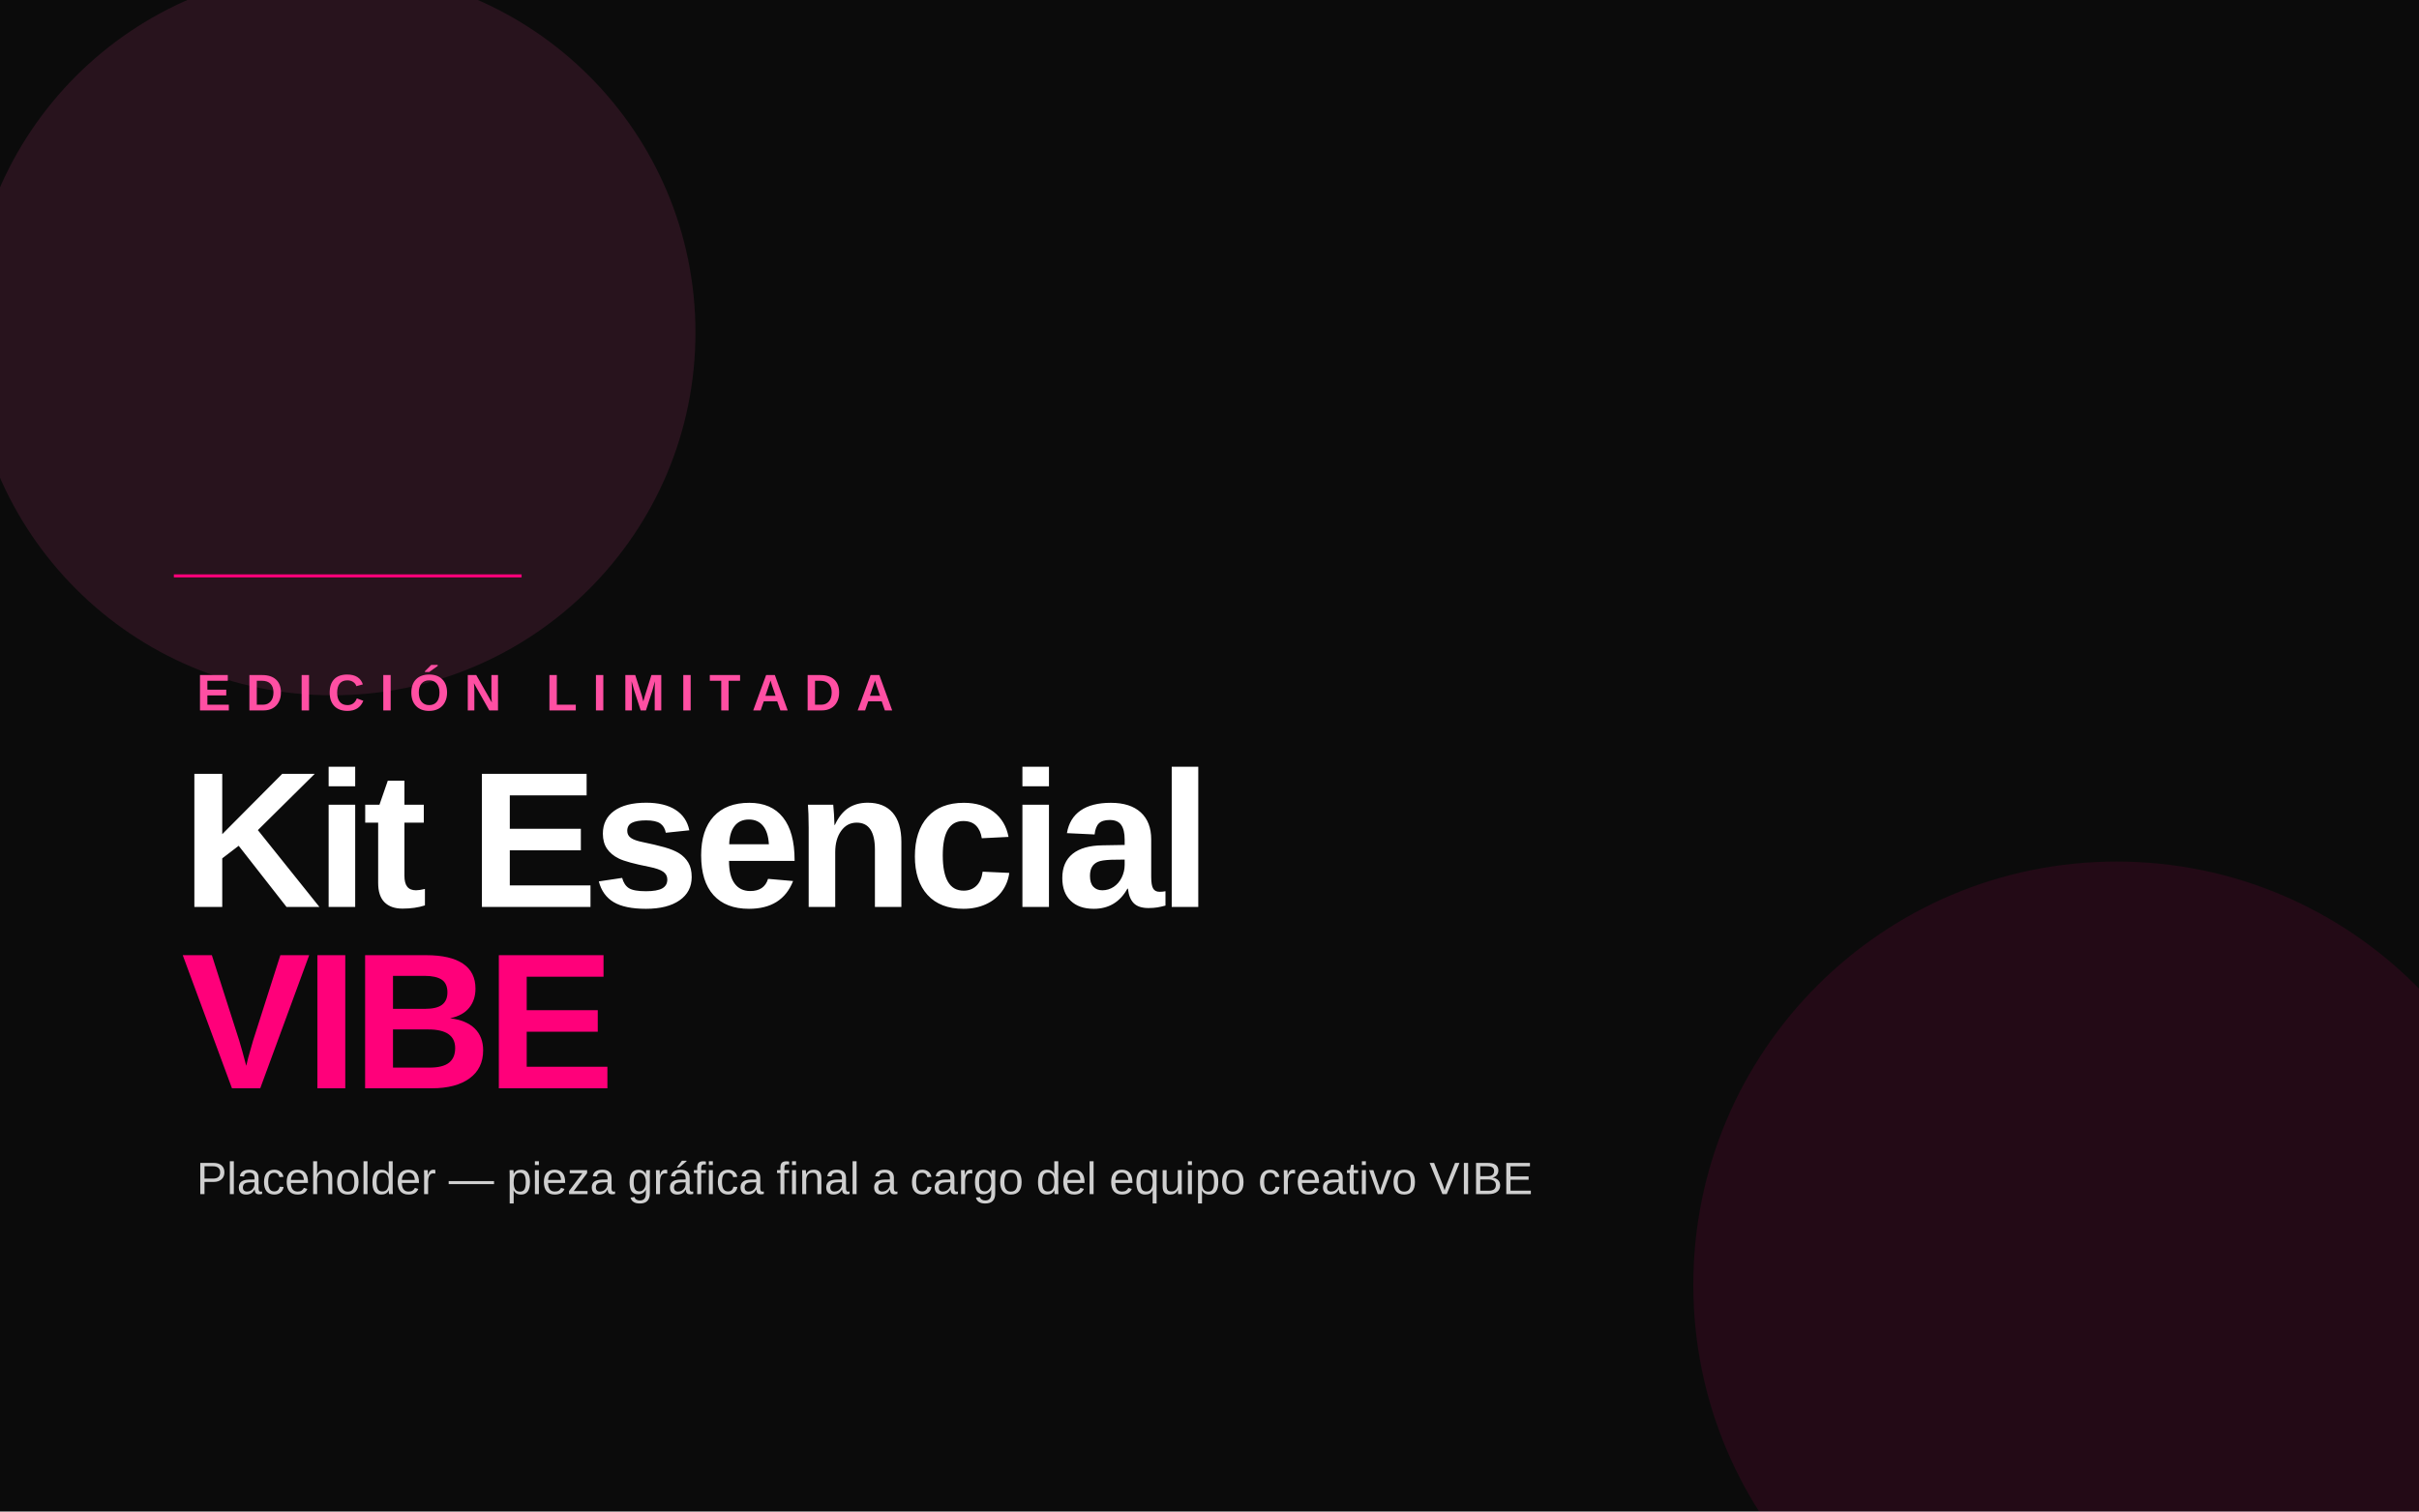
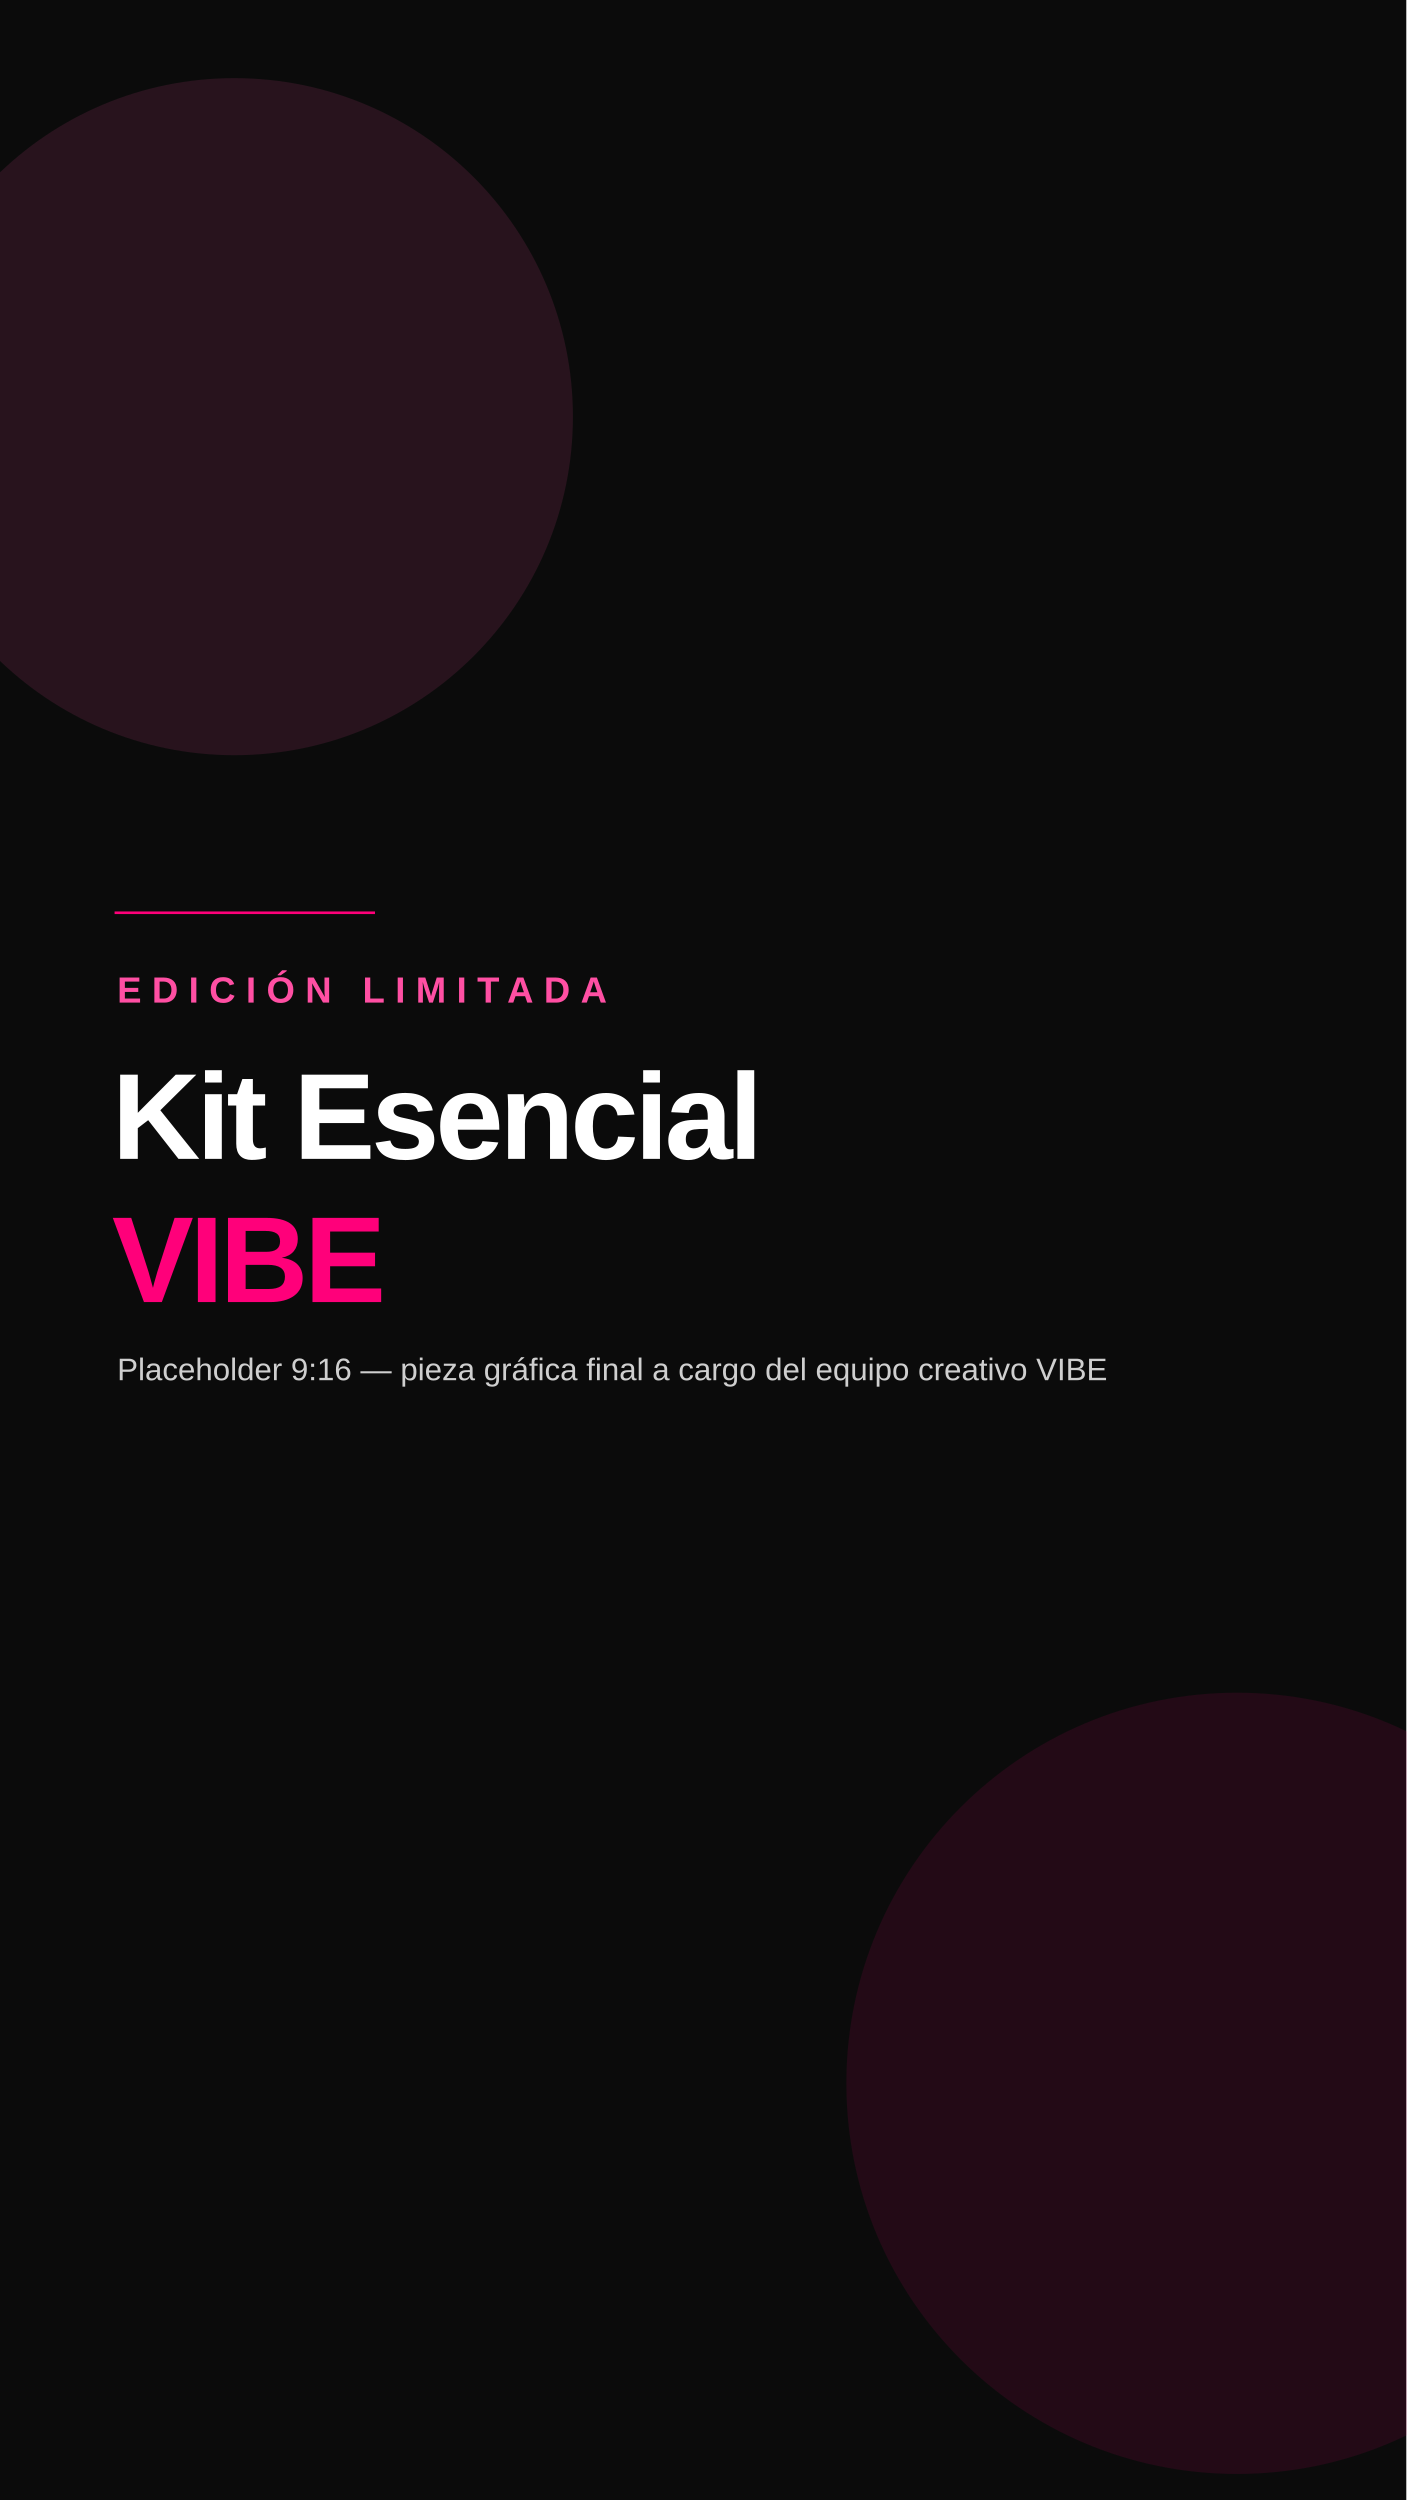
- <svg xmlns="http://www.w3.org/2000/svg" viewBox="0 0 1600 1000">
-   <rect width="1600" height="1000" fill="#0b0b0b" />
-   <rect x="0" y="0" width="1600" height="1000" fill="none" />
-   <circle cx="220" cy="220" r="240" fill="#FF4FA3" opacity=".12" />
-   <circle cx="1400" cy="850" r="280" fill="#FF007A" opacity=".10" />
-   <rect x="115" y="380" width="230" height="2" fill="#FF007A" />
-   <text x="130" y="470" font-family="Arial,Helvetica,sans-serif" font-size="34" letter-spacing="10" fill="#FF4FA3" font-weight="700">EDICIÓN LIMITADA</text>
-   <text x="120" y="600" font-family="Arial,Helvetica,sans-serif" font-size="128" letter-spacing="-4" fill="#ffffff" font-weight="800">Kit Esencial</text>
-   <text x="120" y="720" font-family="Arial,Helvetica,sans-serif" font-size="128" letter-spacing="-4" fill="#FF007A" font-weight="800">VIBE</text>
-   <text x="130" y="790" font-family="Arial,Helvetica,sans-serif" font-size="30" fill="#cfcfcf">Placeholder — pieza gráfica final a cargo del equipo creativo VIBE</text>
+ <svg xmlns="http://www.w3.org/2000/svg" viewBox="0 0 1080 1920">
+   <rect width="1080" height="1920" fill="#0b0b0b" />
+   <circle cx="180" cy="320" r="260" fill="#FF4FA3" opacity=".12" />
+   <circle cx="950" cy="1600" r="300" fill="#FF007A" opacity=".10" />
+   <rect x="88" y="700" width="200" height="2" fill="#FF007A" />
+   <text x="90" y="770" font-family="Arial,Helvetica,sans-serif" font-size="28" letter-spacing="8" fill="#FF4FA3" font-weight="700">EDICIÓN LIMITADA</text>
+   <text x="86" y="890" font-family="Arial,Helvetica,sans-serif" font-size="94" letter-spacing="-3" fill="#ffffff" font-weight="800">Kit Esencial</text>
+   <text x="86" y="1000" font-family="Arial,Helvetica,sans-serif" font-size="94" letter-spacing="-3" fill="#FF007A" font-weight="800">VIBE</text>
+   <text x="90" y="1060" font-family="Arial,Helvetica,sans-serif" font-size="24" fill="#cfcfcf">Placeholder 9:16 — pieza gráfica final a cargo del equipo creativo VIBE</text>
</svg>
